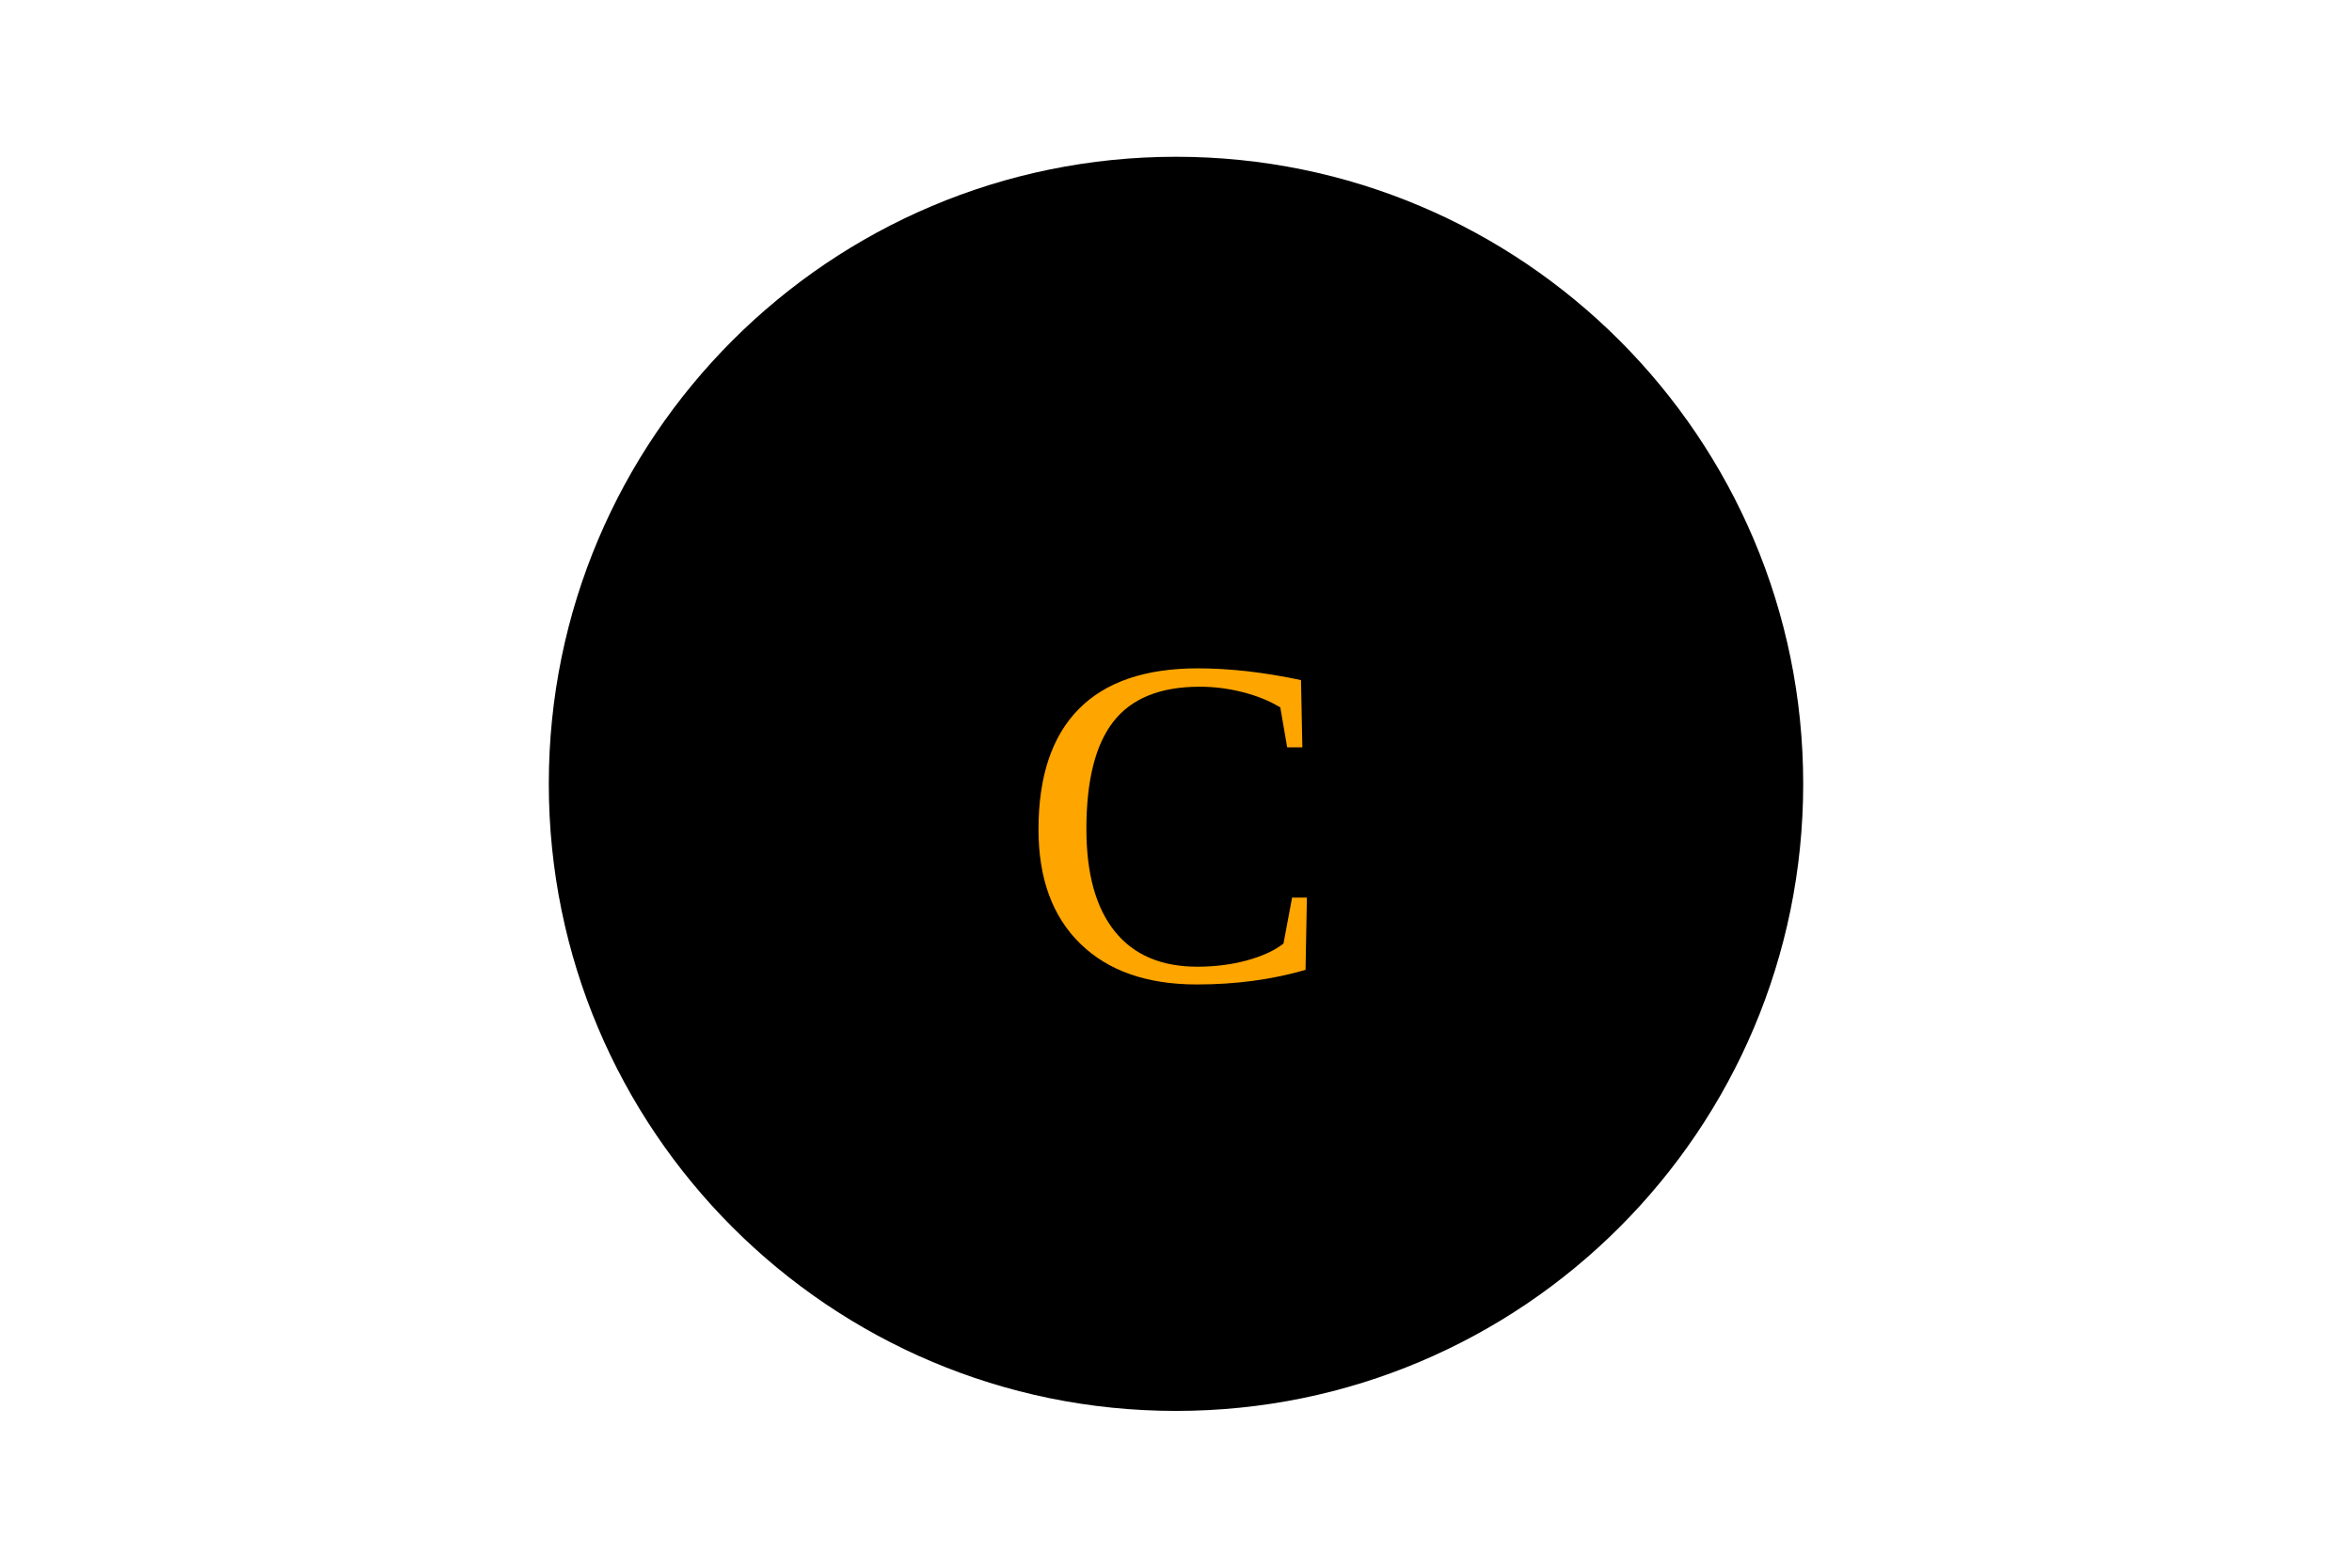
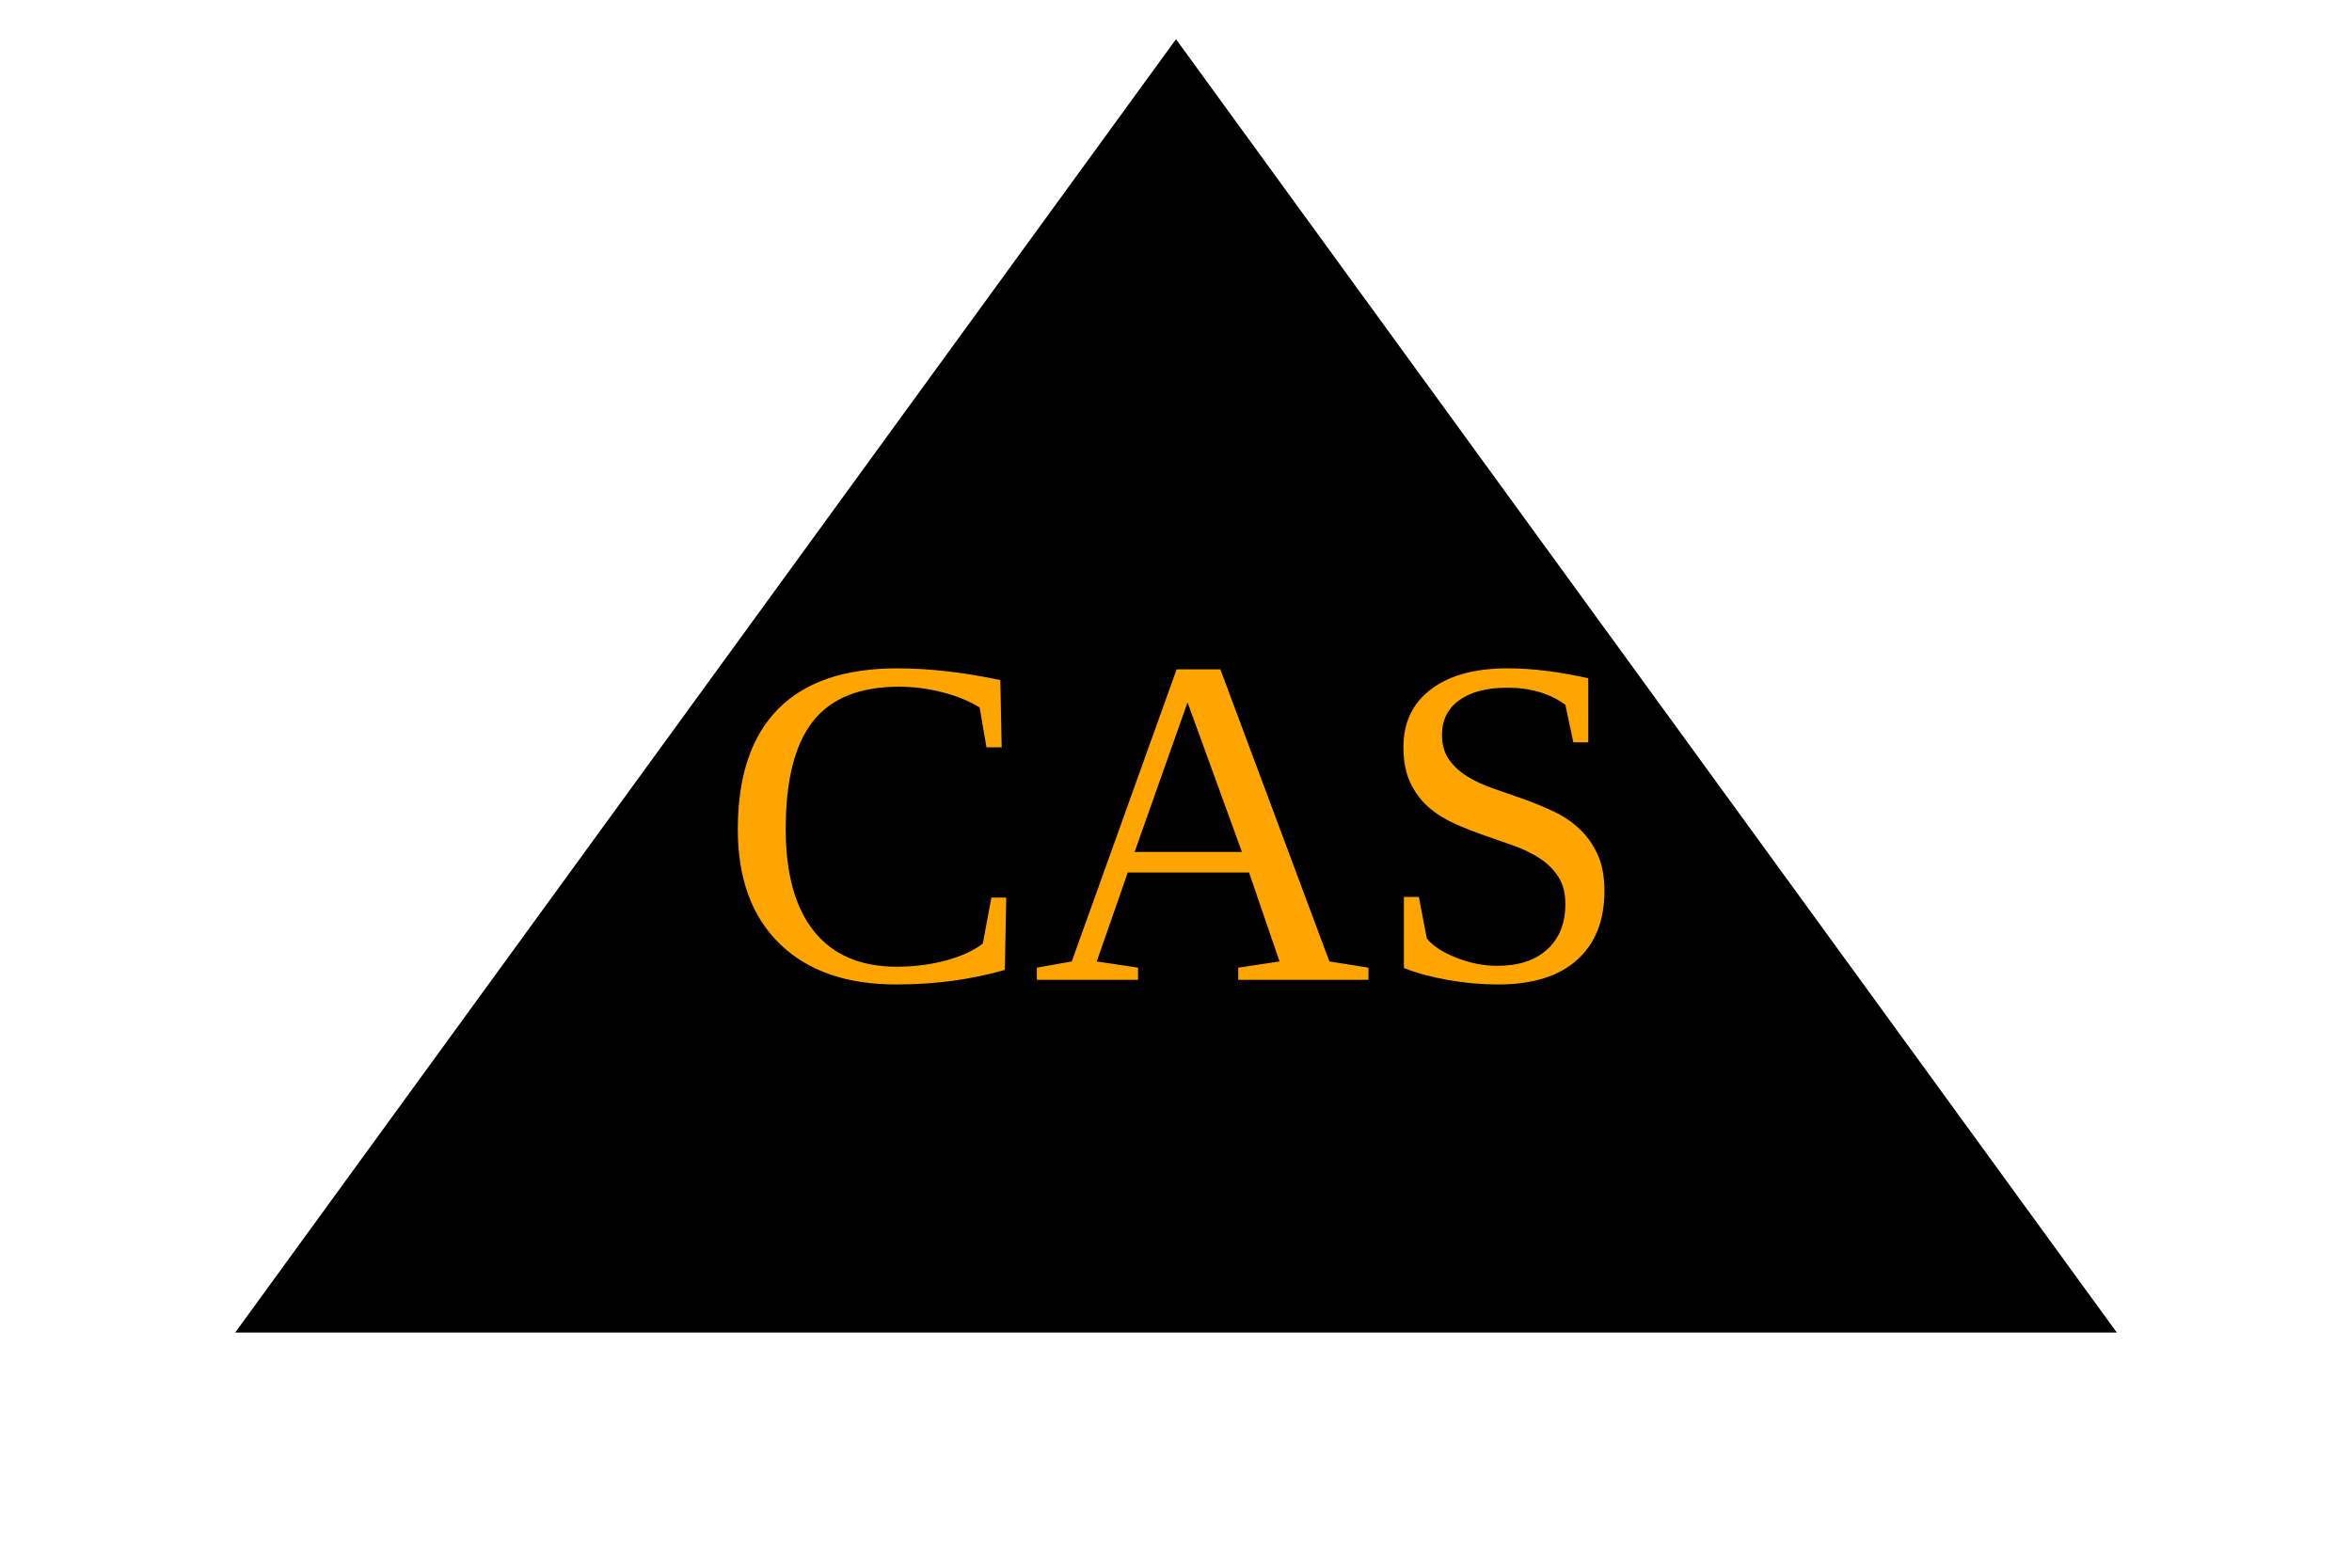
<svg xmlns="http://www.w3.org/2000/svg" version="1.1" width="300" height="200">
-   <circle cx="150" cy="100" r="80" fill="black" />
-   <text x="150" y="125" font-size="60" text-anchor="middle" fill="orange">C</text>
+   <polygon points="150, 5 270, 170 30, 170" fill="black" />
+   <text x="150" y="125" font-size="60" text-anchor="middle" fill="orange">CAS</text>
</svg>
